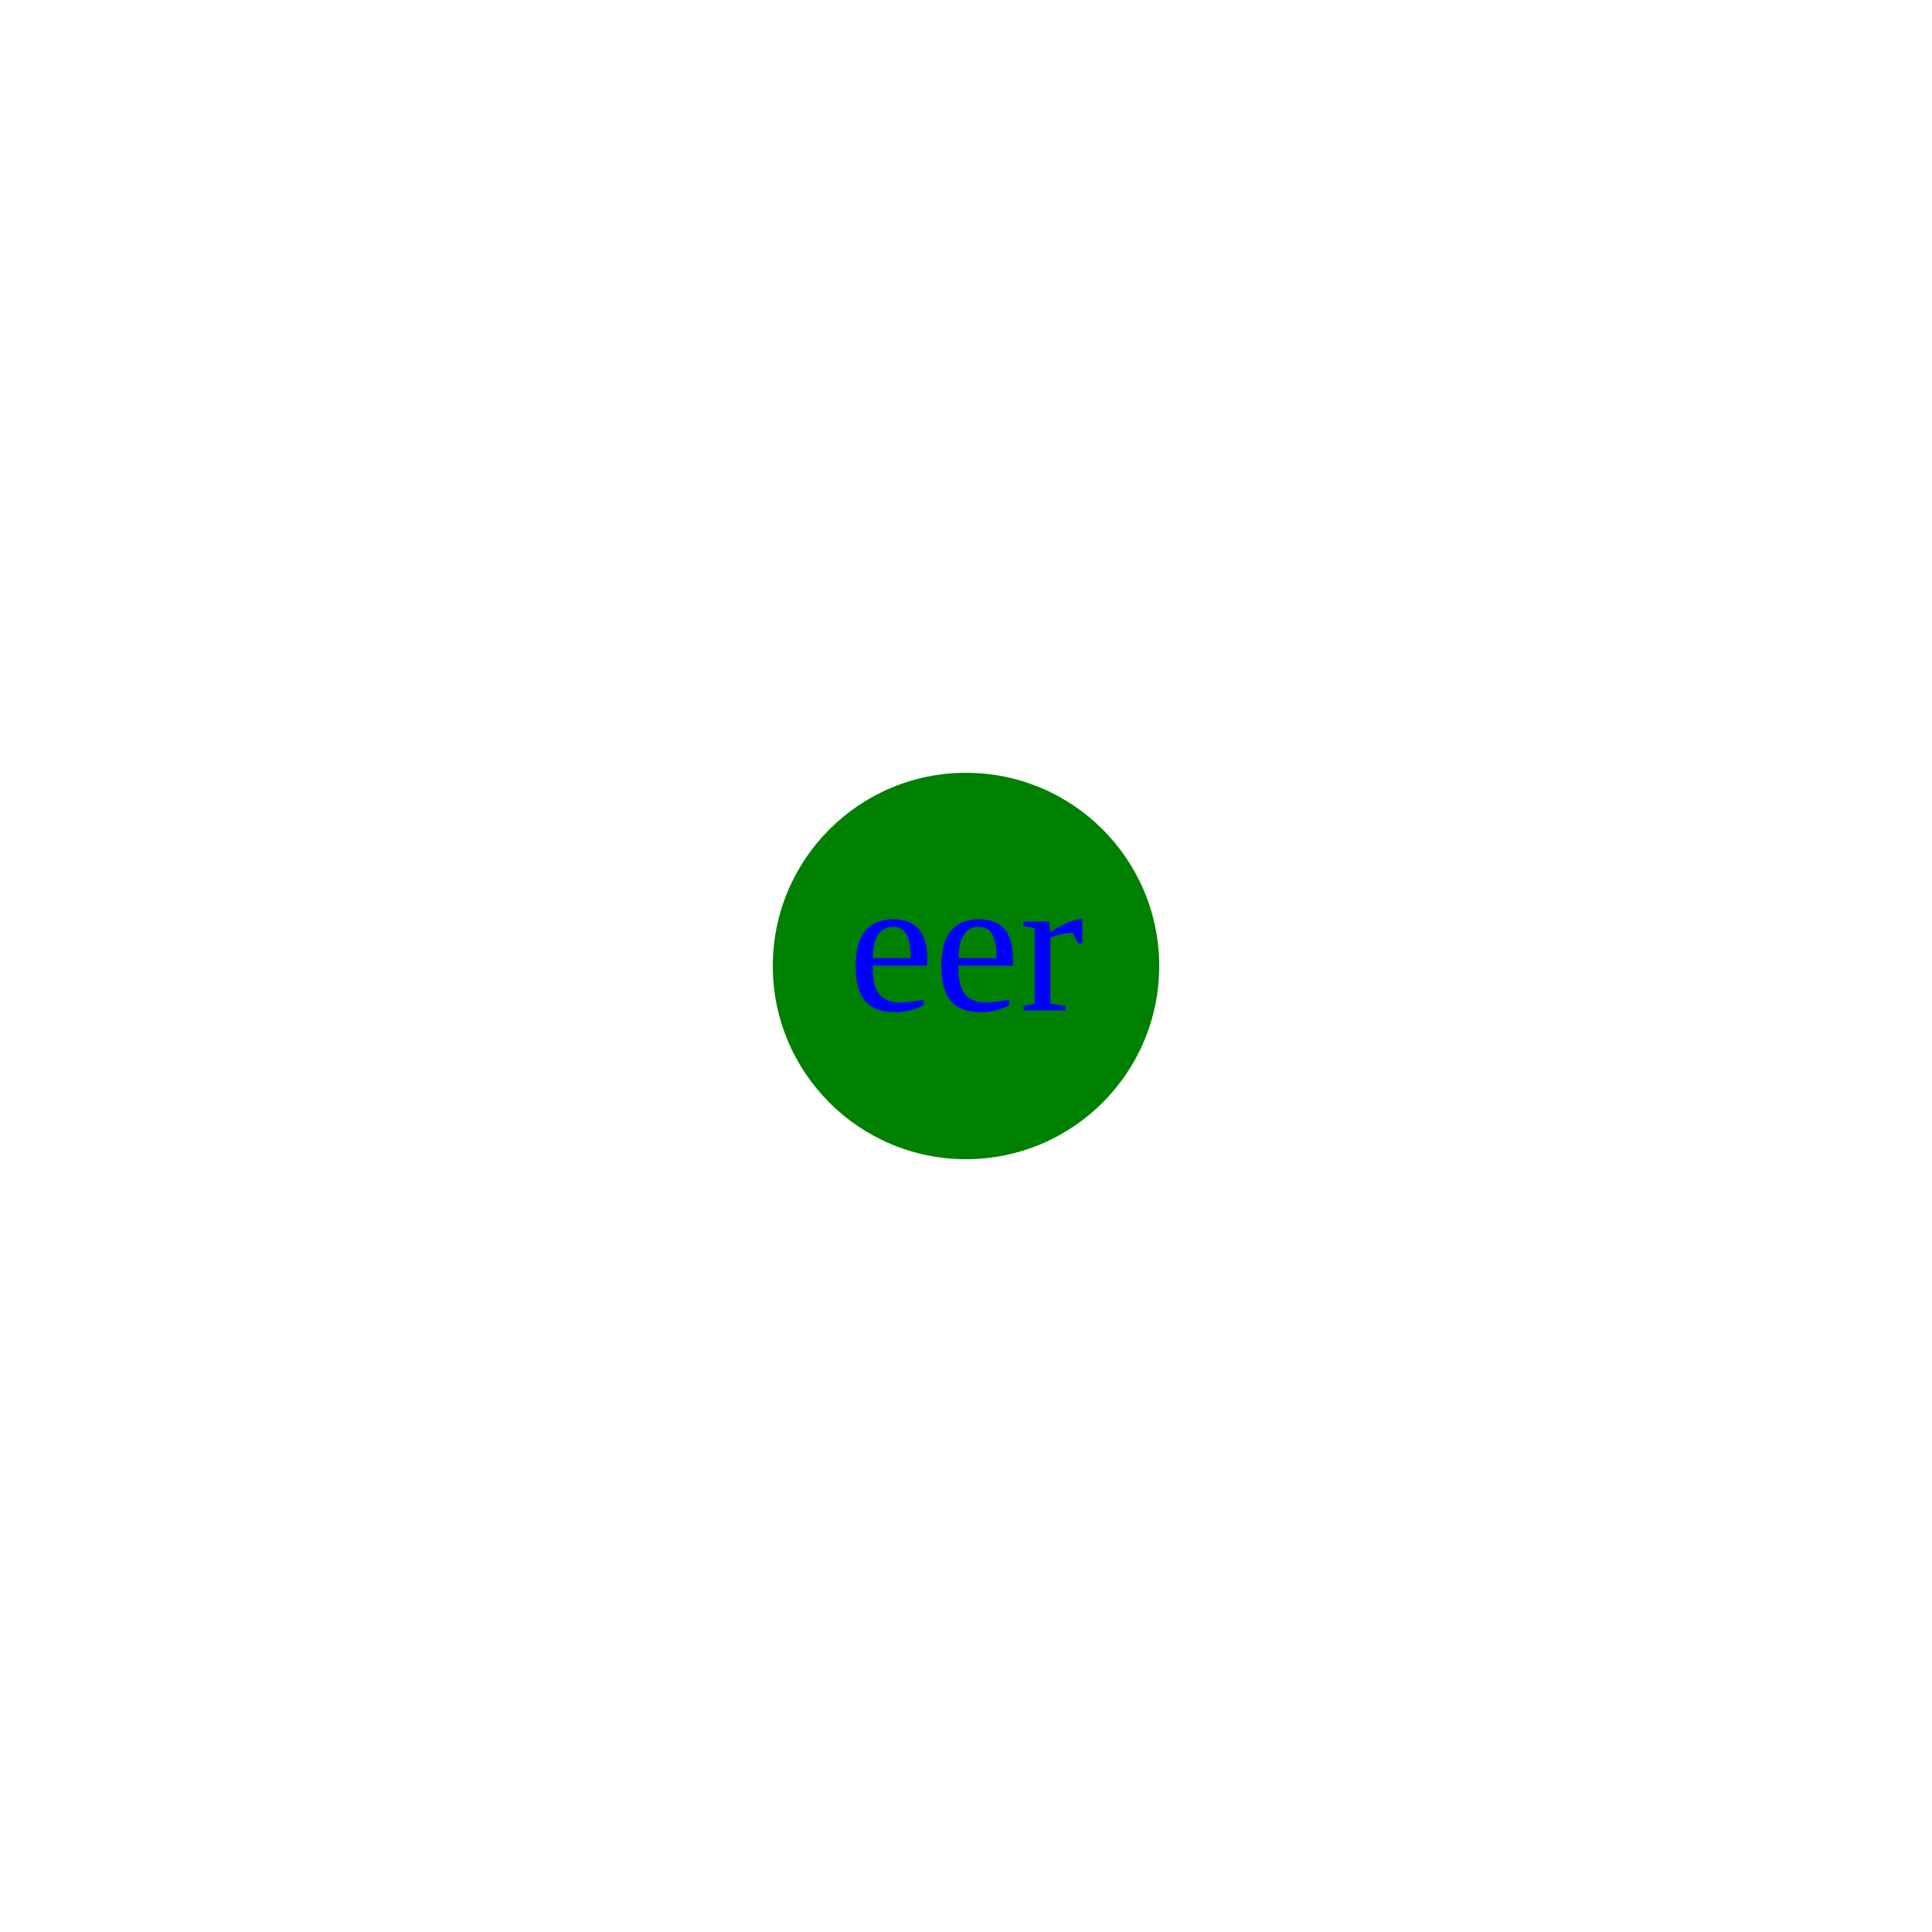
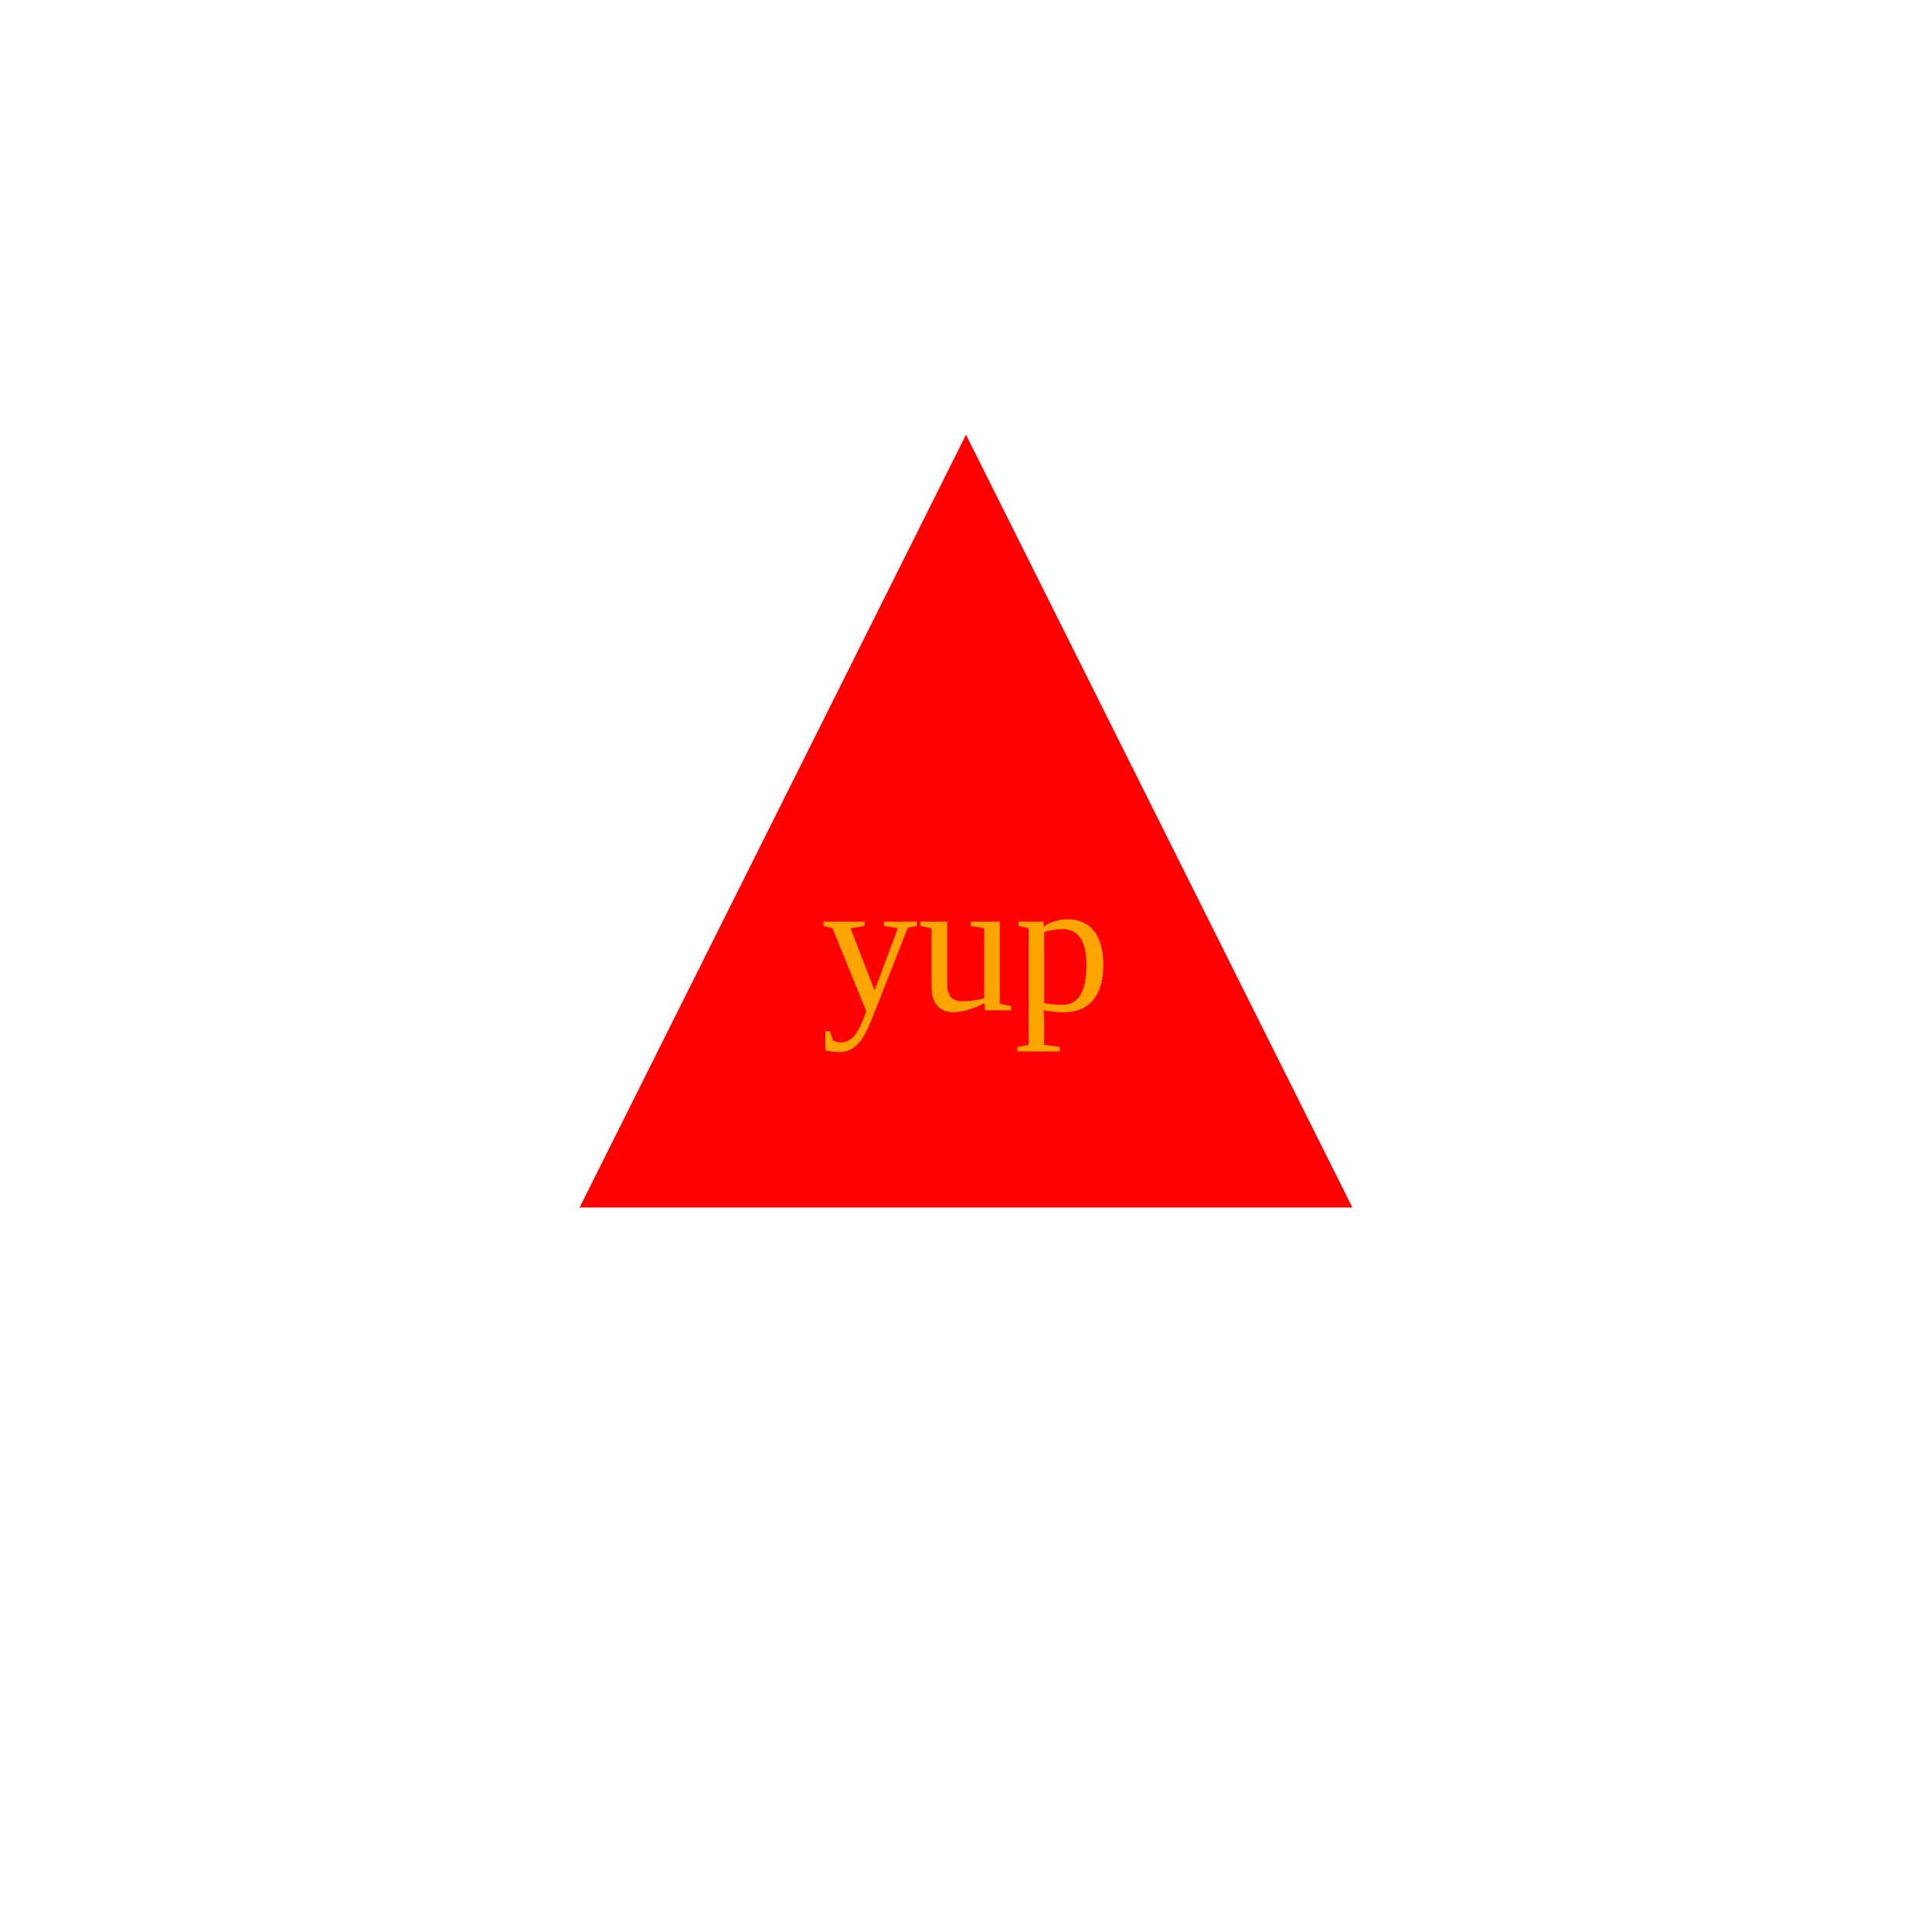
<svg xmlns="http://www.w3.org/2000/svg" version="1.1" width="100%" height="100%" viewBox="0 0 1000 1000" preserveAspectRatio="xMidYMid meet">
-   <circle cx="50%" cy="50%" r="100" fill="green" />
-   <text x="50%" y="50%" dominant-baseline="middle" text-anchor="middle" fill="blue" font-size="100">eer</text>
+   <polygon points="500, 225 300, 625 700, 625" fill="red" />
+   <text x="50%" y="50%" dominant-baseline="middle" text-anchor="middle" fill="orange" font-size="100">yup</text>
</svg>
